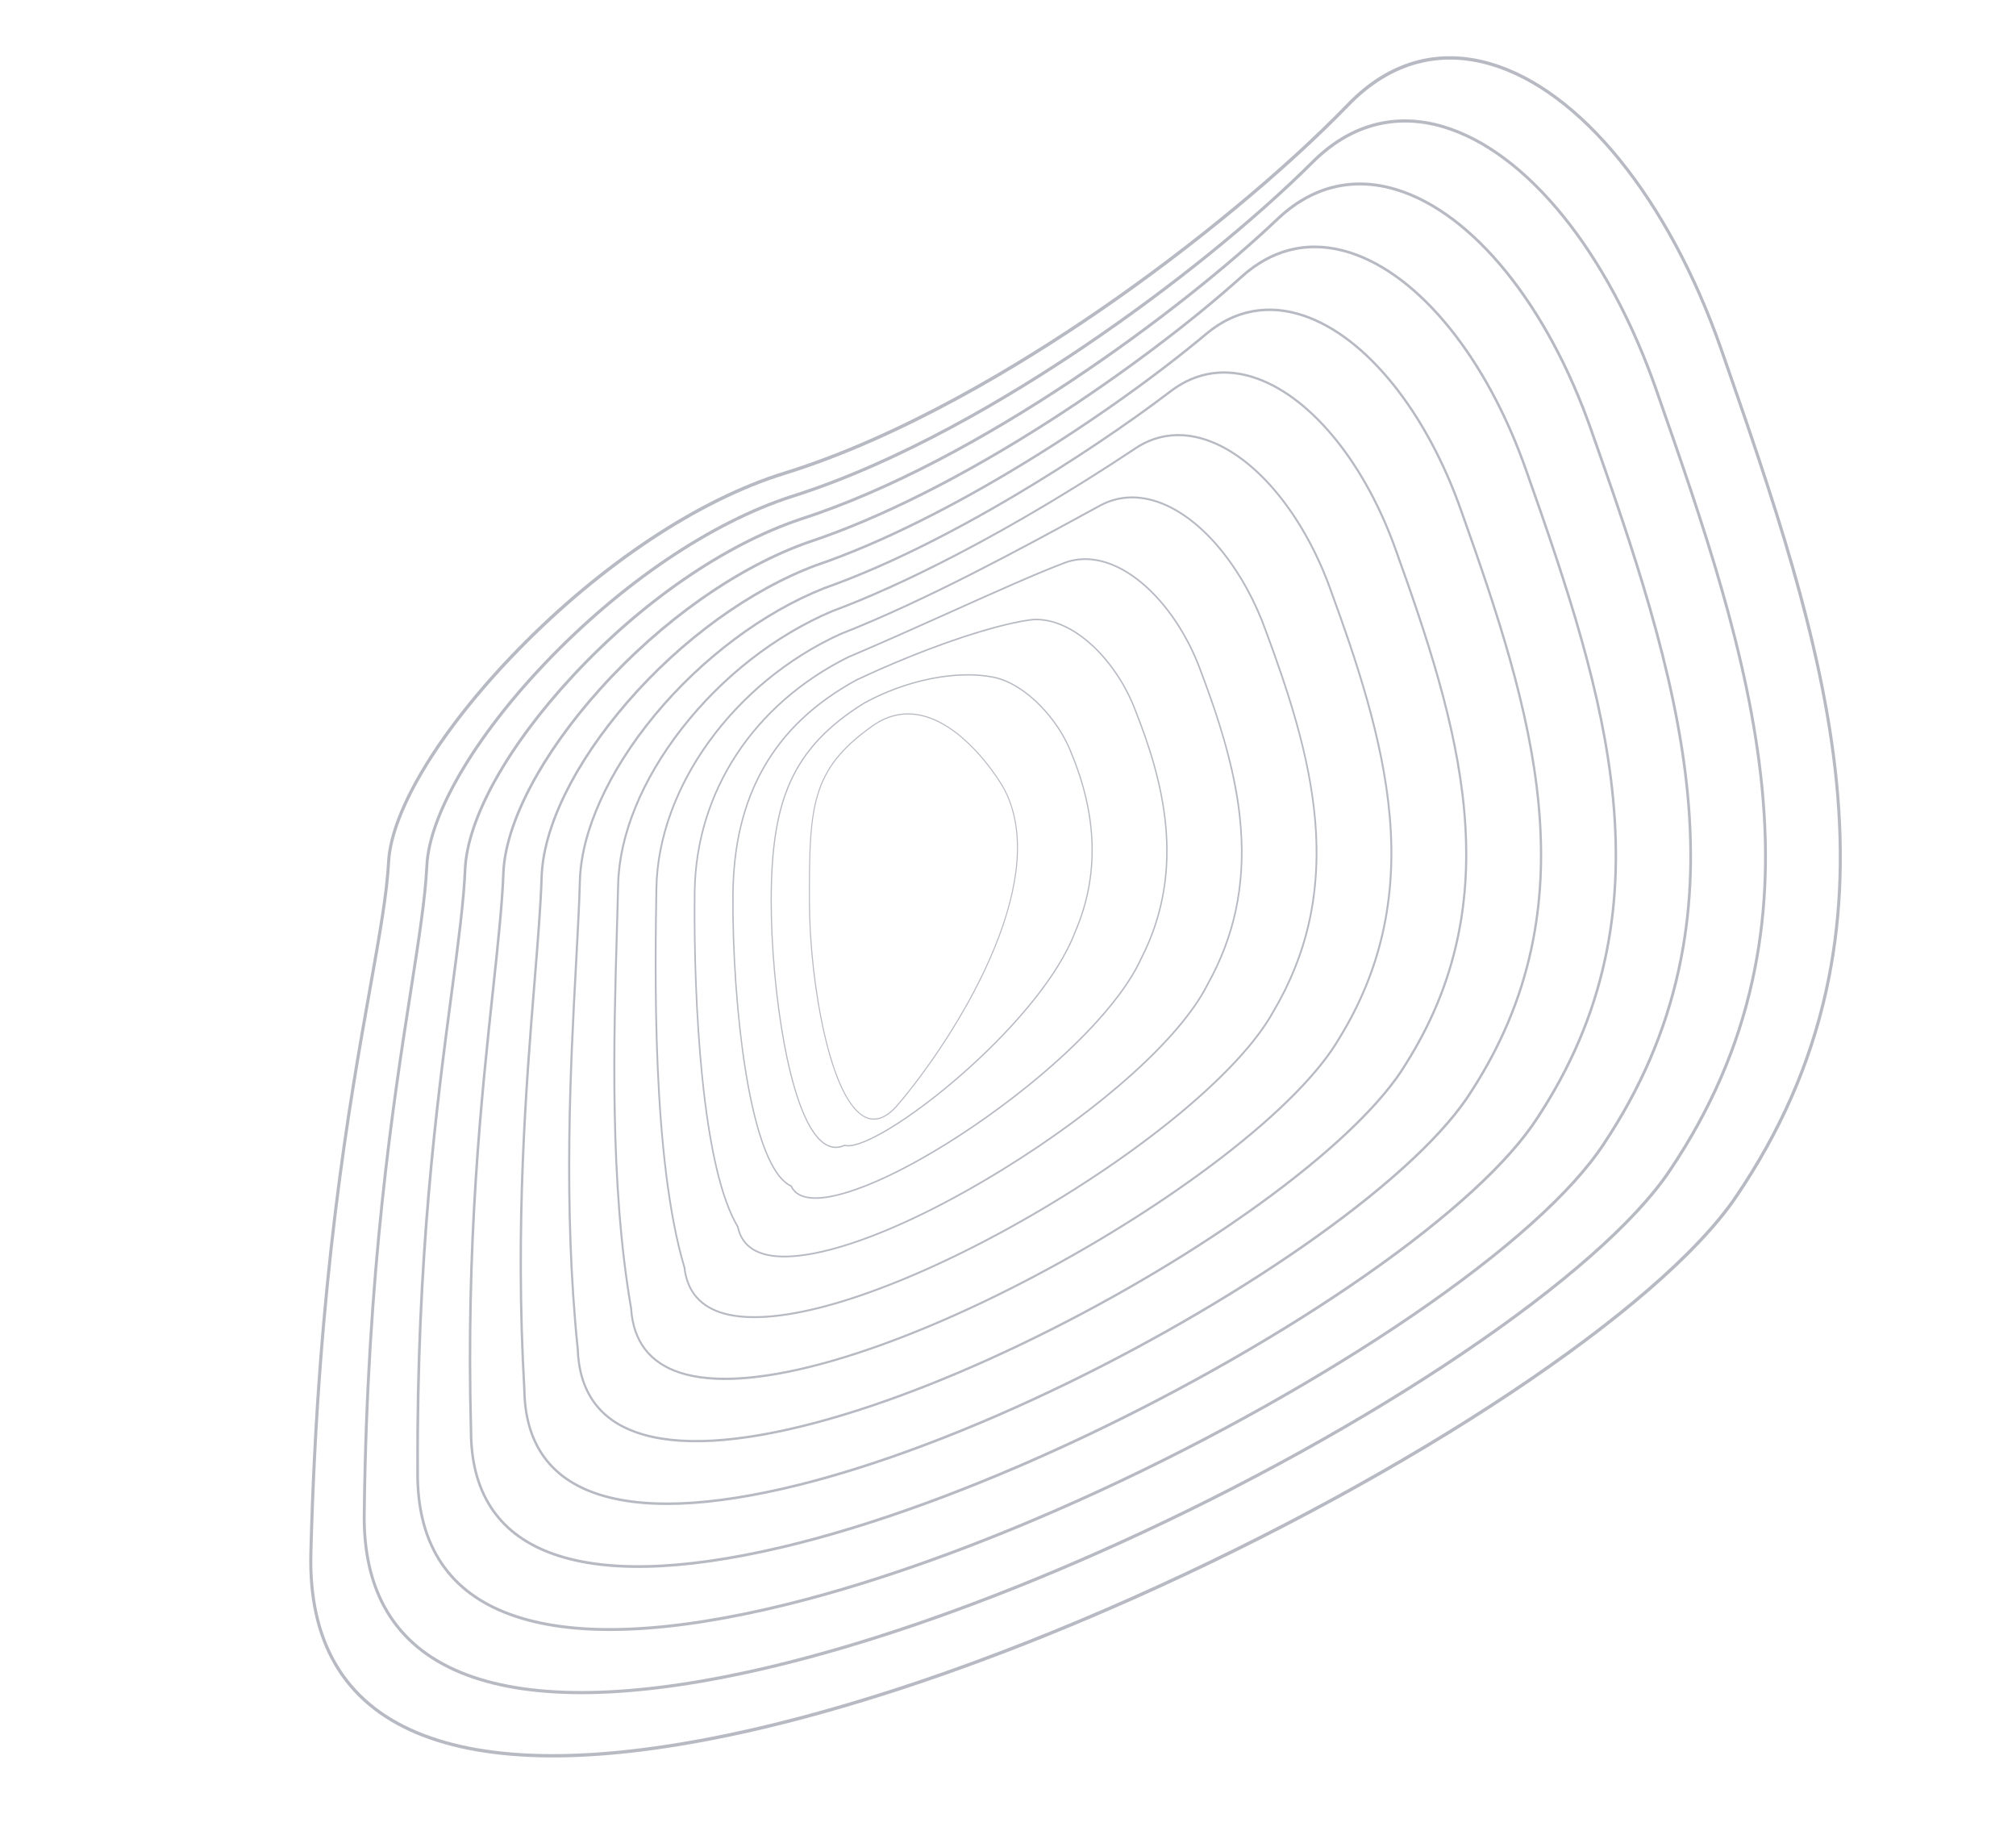
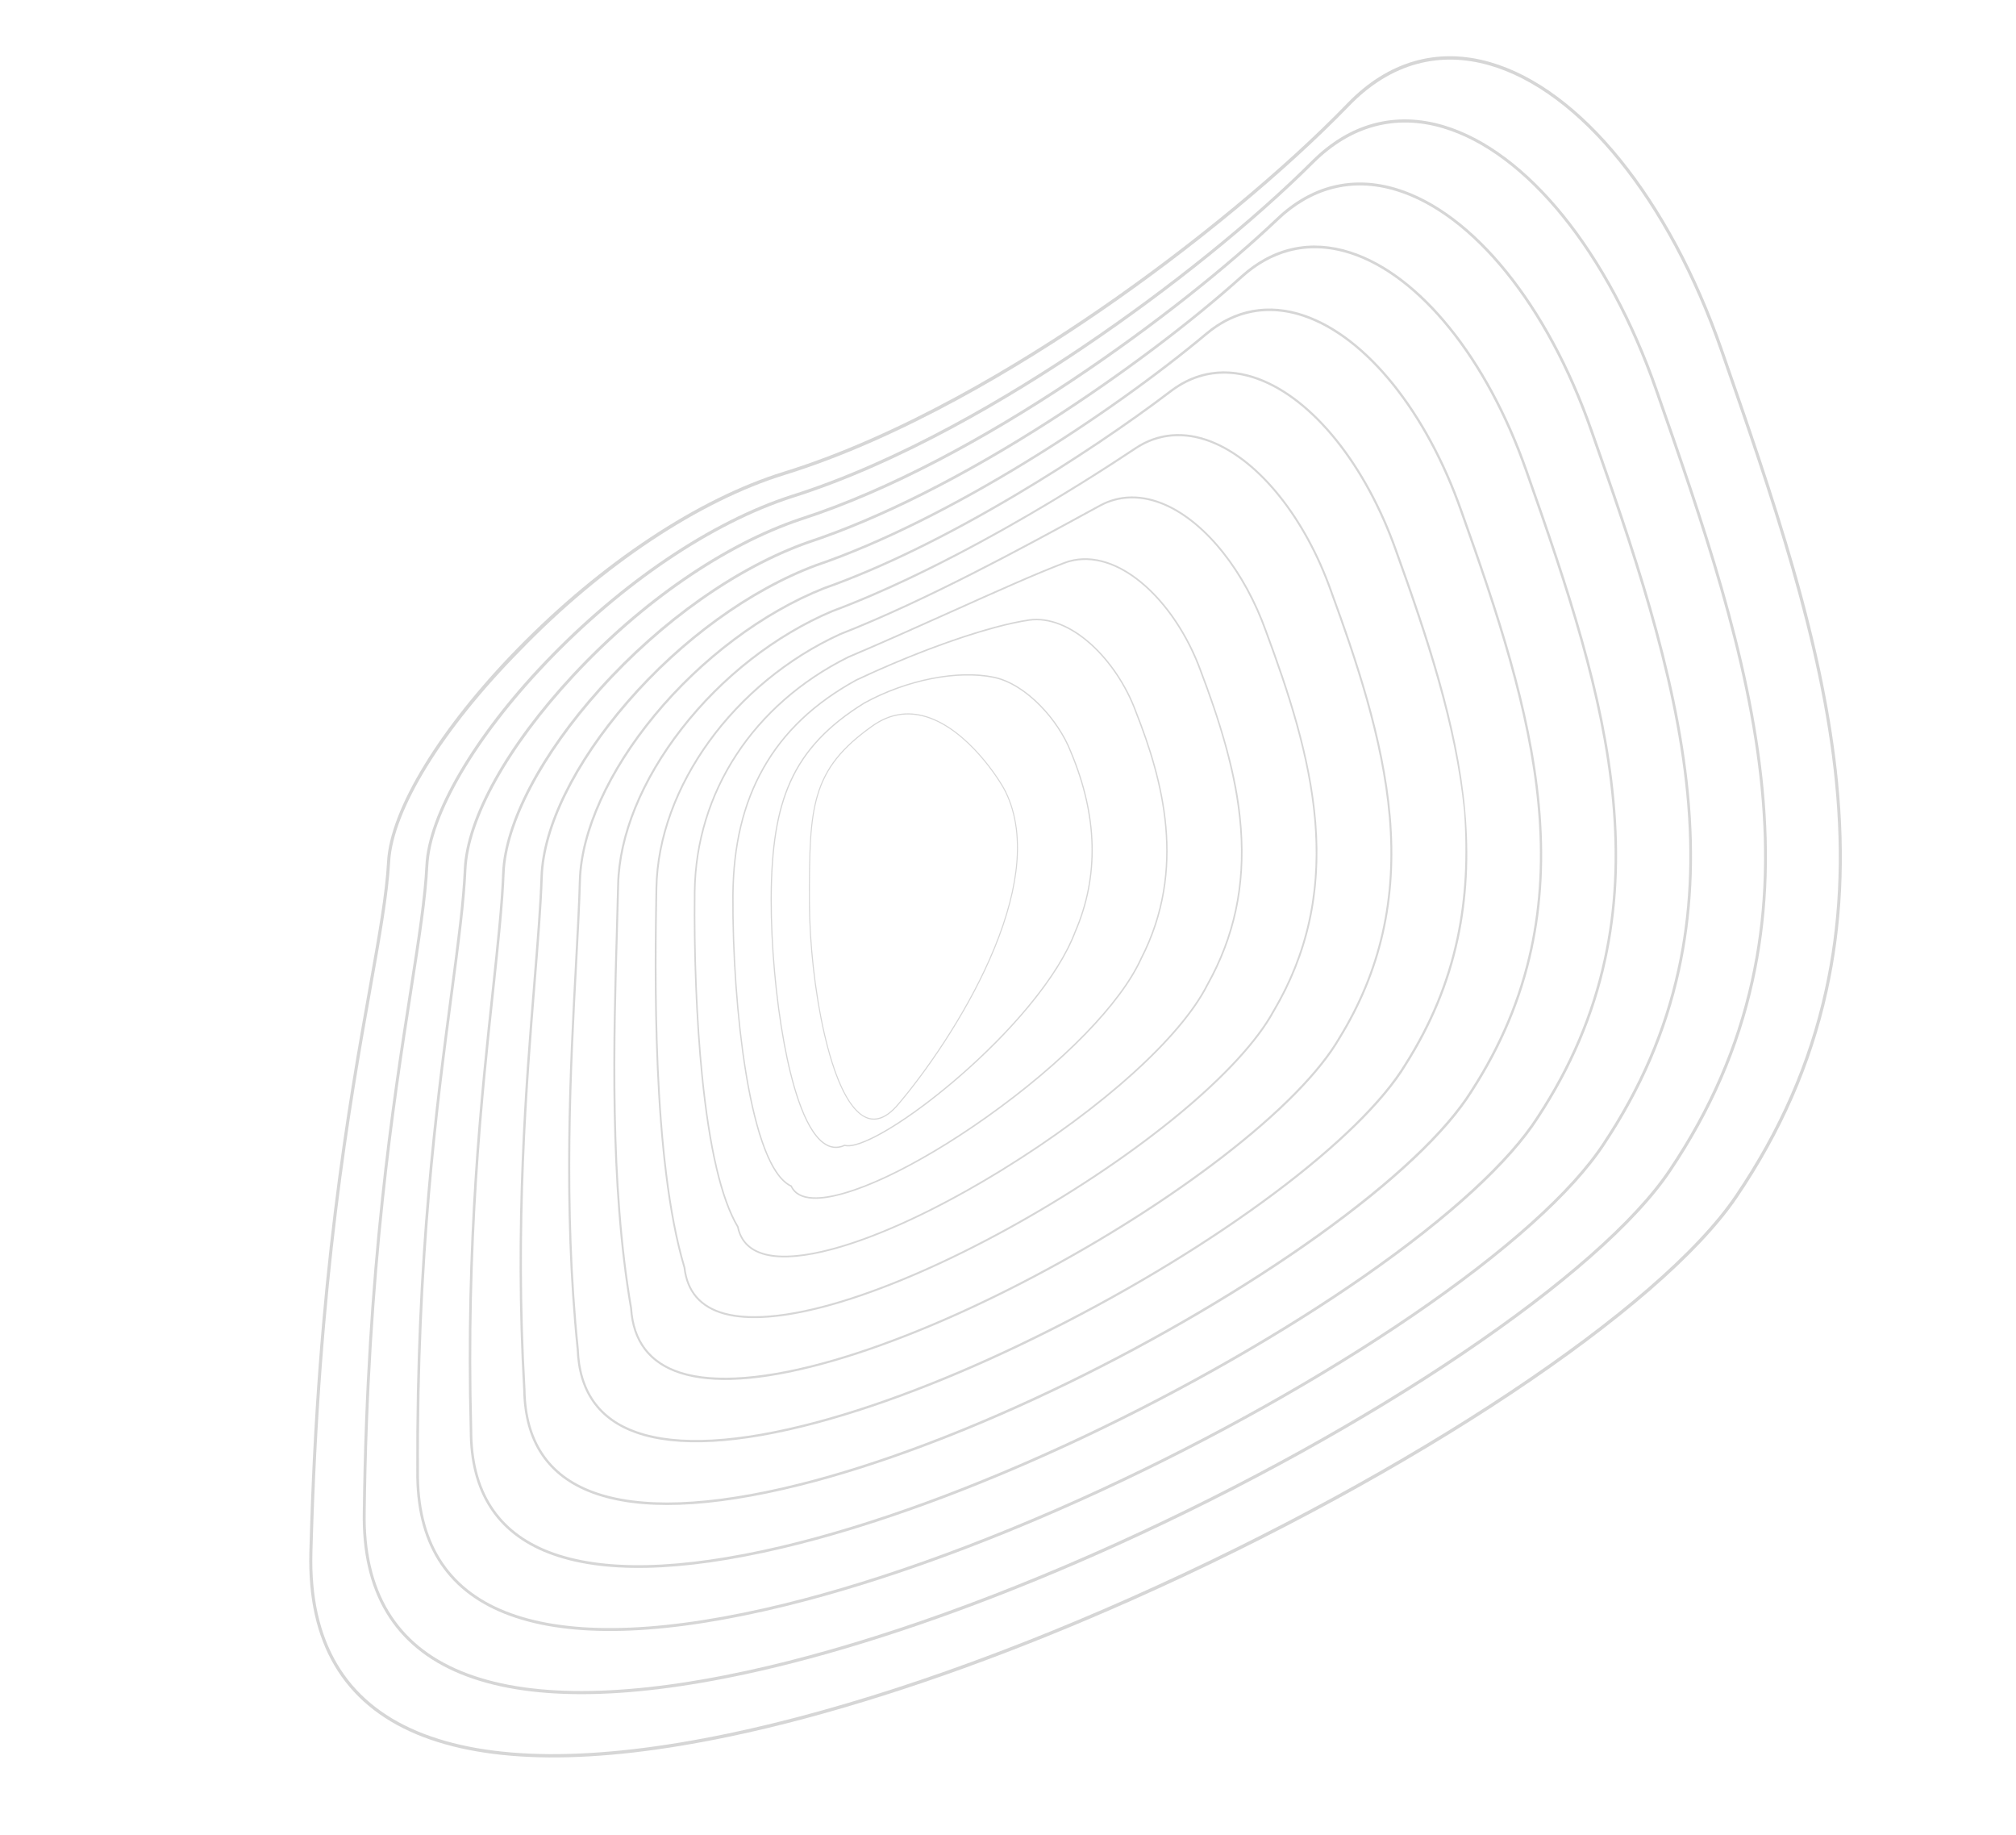
<svg xmlns="http://www.w3.org/2000/svg" width="797" height="725" viewBox="0 0 797 725" fill="none">
  <g opacity="0.3">
-     <path d="M318.822 679.099C308.379 681.898 298.229 684.333 288.425 686.385C234.6 697.666 192.939 697.355 164.598 685.459C135.603 673.293 121.372 649.132 122.296 613.644C125.106 505.911 137.53 436.277 145.751 390.202C149.451 369.464 152.374 353.082 153.019 340.649C154.089 319.958 173.853 287.576 204.592 256.133C237.673 222.3 276 196.909 309.75 186.473C356.297 172.081 403.378 143.421 434.676 121.911C471.136 96.855 507.754 66.543 532.627 40.825C548.682 24.222 568.17 18.582 588.975 24.514C625 34.787 660.318 78.35 681.145 138.198C691.014 166.563 701.222 195.899 709.451 224.64C718.551 256.417 724.173 284.033 726.641 309.063C729.585 338.949 728.233 366.035 722.511 391.863C716.119 420.699 704.46 447.351 686.864 473.342C656.815 517.732 558.511 583.139 447.812 632.401C402.526 652.551 358.544 668.451 318.821 679.095L318.822 679.099ZM560.345 25.245C550.688 27.832 541.638 33.381 533.485 41.812C508.561 67.586 471.878 97.952 435.363 123.046C404 144.596 356.815 173.32 310.134 187.753C276.558 198.137 238.397 223.419 205.444 257.127C174.91 288.358 155.285 320.419 154.23 340.798C153.581 353.323 150.651 369.74 146.943 390.526C138.728 436.562 126.319 506.128 123.51 613.755C122.602 648.591 136.555 672.303 164.985 684.234C193.104 696.033 234.54 696.322 288.141 685.093C335.148 675.244 390.187 656.601 447.307 631.181C557.835 581.997 655.939 516.759 685.879 472.531C703.381 446.675 714.977 420.174 721.333 391.499C727.024 365.817 728.369 338.879 725.438 309.146C719.943 253.362 699.643 195.031 680.016 138.62C659.339 79.191 624.359 35.961 588.726 25.803C578.888 22.996 569.351 22.836 560.346 25.249L560.345 25.245Z" fill="#101836" />
-     <path d="M319.489 655.723C311.228 657.937 303.178 659.897 295.363 661.591C246.082 672.274 207.949 672.29 182.014 661.637C155.798 650.867 142.817 629.307 143.429 597.554C144.629 501.598 154.983 435.357 161.832 391.529C165.048 370.952 167.587 354.701 168.177 342.126C169.137 321.801 187.217 290.87 215.36 261.401C245.495 229.845 281.057 205.86 312.929 195.593C355.802 182.084 399.248 155.997 428.143 136.495C462.09 113.582 495.076 86.977 518.644 63.491C533.52 48.674 551.492 43.827 570.621 49.472C603.827 59.27 636.305 99.354 655.38 154.09C673.421 205.713 692.079 259.096 697.166 311.356C699.847 338.882 698.593 363.852 693.335 387.691C687.472 414.282 676.793 438.87 660.701 462.86C633.199 504.151 543.016 565.1 441.397 611.079C398.519 630.478 356.883 645.708 319.486 655.729L319.489 655.723ZM543.441 50.003C534.839 52.308 526.759 57.137 519.439 64.427C495.825 87.956 462.781 114.614 428.781 137.56C399.826 157.1 356.291 183.24 313.303 196.788C281.592 207.003 246.189 230.885 216.174 262.317C188.219 291.589 170.267 322.219 169.32 342.252C168.729 354.9 166.182 371.181 162.963 391.795C156.117 435.59 145.775 501.769 144.577 597.637C143.977 628.784 156.693 649.924 182.376 660.475C208.1 671.041 246.024 671.003 295.094 660.368C338.215 651.023 388.641 633.575 440.924 609.919C542.381 564.016 632.375 503.229 659.776 462.088C675.789 438.225 686.405 413.773 692.235 387.338C697.464 363.636 698.709 338.806 696.04 311.419C690.968 259.32 672.339 206.017 654.323 154.47C635.382 100.125 603.219 60.352 570.379 50.663C561.045 47.909 551.984 47.709 543.44 49.999L543.441 50.003Z" fill="#101836" />
-     <path d="M320.238 632.372C314.12 634.011 308.139 635.49 302.297 636.807C257.56 646.898 222.95 647.237 199.429 637.826C175.993 628.451 164.264 609.486 164.569 581.458C164.172 496.66 172.199 436.173 178.062 392.012C180.723 371.97 182.822 356.14 183.345 343.593C184.209 323.325 200.206 294.565 226.138 266.657C253.339 237.38 286.138 214.802 316.119 204.706C387.167 181.82 467.801 121.267 504.669 86.152C518.366 73.12 534.829 69.063 552.286 74.422C582.668 83.745 612.3 120.356 629.624 169.967C645.289 214.551 663.038 265.086 667.701 313.638C670.115 338.806 668.963 361.659 664.173 383.507C658.834 407.854 649.143 430.377 634.548 452.367C622.024 471.529 595.792 495.062 558.693 520.413C523.059 544.766 479.121 569.391 434.986 589.756C394.543 608.415 355.27 622.985 320.241 632.371L320.238 632.372ZM526.509 74.746C518.969 76.767 511.865 80.879 505.39 87.043C468.459 122.22 387.669 182.884 316.471 205.82C286.643 215.866 253.993 238.348 226.901 267.504C201.147 295.222 185.259 323.71 184.405 343.704C183.88 356.306 181.776 372.161 179.111 392.237C173.256 436.363 165.236 496.802 165.629 581.523C165.331 608.989 176.81 627.562 199.748 636.739C223.078 646.073 257.488 645.713 302.029 635.667C341.26 626.817 387.081 610.571 434.523 588.681C478.615 568.337 522.497 543.74 558.09 519.417C595.076 494.142 621.211 470.713 633.664 451.658C648.186 429.783 657.824 407.385 663.127 383.186C667.889 361.464 669.037 338.737 666.634 313.703C661.988 265.307 644.263 214.849 628.622 170.336C611.424 121.087 582.08 84.761 552.037 75.54C543.186 72.822 534.595 72.579 526.505 74.747L526.509 74.746Z" fill="#101836" />
-     <path d="M321.086 609.054C317.058 610.133 313.105 611.133 309.213 612.052C269.019 621.545 237.938 622.216 216.827 614.046C196.176 606.052 185.705 589.676 185.703 565.373C183.682 490.95 189.887 433.244 194.42 391.111C196.373 372.954 198.059 357.275 198.506 345.065C199.261 325.153 213.618 297.806 236.905 271.921C261.191 244.927 291.223 223.747 319.301 213.821C347.4 204.533 380.518 187.878 415.086 165.653C442.831 147.815 470.385 127.097 490.69 108.813C503.205 97.559 518.169 94.294 533.961 99.377C561.51 108.242 588.292 141.378 603.858 185.855C620.349 232.497 634.316 274.482 638.226 315.932C640.378 338.74 639.321 359.482 634.998 379.34C630.187 401.437 621.481 421.9 608.382 441.891C597.059 459.61 573.392 481.317 539.939 504.662C507.935 526.995 468.378 549.657 428.551 568.472C390.575 586.411 353.699 600.329 321.082 609.069L321.086 609.054ZM509.541 99.467C503.072 101.201 496.958 104.607 491.34 109.659C471.003 127.974 443.403 148.727 415.619 166.589C380.988 188.854 347.801 205.546 319.639 214.851C291.71 224.728 261.814 245.812 237.632 272.695C214.502 298.405 200.244 325.501 199.5 345.162C199.052 357.413 197.362 373.111 195.406 391.288C190.877 433.387 184.676 491.047 186.698 565.409C186.699 589.198 196.932 605.216 217.119 613.026C238.054 621.128 268.952 620.442 308.962 610.993C344.313 602.638 385.519 587.591 428.127 567.461C467.909 548.666 507.42 526.035 539.381 503.728C572.733 480.455 596.309 458.842 607.567 441.223C620.599 421.337 629.254 400.994 634.038 379.028C638.334 359.288 639.385 338.662 637.245 315.979C633.347 274.668 619.405 232.759 602.942 186.188C587.489 142.039 560.969 109.168 533.729 100.404C525.349 97.707 517.2 97.41 509.548 99.46L509.541 99.467Z" fill="#101836" />
-     <path d="M322.066 585.792C320.062 586.329 318.08 586.842 316.113 587.332C280.464 596.232 252.907 597.231 234.206 590.3C216.339 583.677 207.129 569.88 206.837 549.283C203.07 484.258 207.579 428.563 210.872 387.897C212.177 371.774 213.307 357.847 213.663 346.539C214.322 326.671 226.72 301.392 247.672 277.184C269.065 252.467 296.329 232.696 322.48 222.942C374.718 205.137 439.042 163.046 476.706 131.475C488.053 121.986 501.522 119.516 515.656 124.332C540.36 132.752 564.287 162.408 578.094 201.734C592.254 241.477 605.25 280.29 608.751 318.212C610.64 338.656 609.682 357.287 605.827 375.154C601.545 395.006 593.822 413.4 582.223 431.395C572.101 447.672 550.993 467.563 521.188 488.906C492.815 509.223 457.631 529.923 422.118 547.192C386.648 564.436 352.21 577.715 322.067 585.797L322.066 585.792ZM492.525 124.159C487.144 125.601 482.029 128.313 477.29 132.274C439.568 163.893 375.135 206.054 322.808 223.887C296.798 233.59 269.659 253.273 248.359 277.887C227.546 301.933 215.238 326.986 214.587 346.622C214.229 357.954 213.099 371.894 211.793 388.032C208.5 428.665 203.996 484.317 207.758 549.294C208.045 569.423 217.03 582.89 234.467 589.352C253.002 596.223 280.391 595.214 315.872 586.354C347.336 578.489 383.94 564.638 421.713 546.267C457.181 529.019 492.323 508.349 520.661 488.055C550.375 466.777 571.4 446.978 581.464 430.795C593.006 412.898 600.682 394.608 604.939 374.878C608.772 357.117 609.722 338.595 607.846 318.262C604.358 280.465 591.381 241.724 577.249 202.053C563.546 163.024 539.863 133.61 515.434 125.288C507.496 122.582 499.772 122.227 492.531 124.167L492.525 124.159Z" fill="#101836" />
-     <path d="M323.226 562.597L323.005 562.657C291.901 570.968 267.868 572.295 251.577 566.605C236.492 561.341 228.552 550.097 227.978 533.191C222.166 476.445 225.142 421.229 227.315 380.914C227.996 368.288 228.585 357.386 228.834 348.004C229.386 328.463 240.184 304.564 258.449 282.44C276.979 259.998 301.481 241.627 325.672 232.049C348.174 224.091 373.859 211.559 402.031 194.805C423.222 182.2 445.346 167.374 462.736 154.125C472.922 146.394 484.905 144.722 497.402 149.292C519.253 157.281 540.303 183.46 552.337 217.611C564.282 250.809 576.198 286.099 579.286 320.494C580.907 338.58 580.05 355.089 576.662 370.976C572.907 388.578 566.169 404.912 556.066 420.903C538.378 450.318 481.954 492.538 415.671 525.953C382.771 542.54 350.811 555.206 323.226 562.597ZM475.426 148.809C471.15 149.955 467.062 151.987 463.237 154.891C445.825 168.155 423.669 183.003 402.457 195.618C374.245 212.397 348.512 224.947 325.976 232.919C301.917 242.447 277.532 260.727 259.085 283.074C240.941 305.05 230.222 328.745 229.673 348.078C229.422 357.47 228.835 368.381 228.152 381.012C225.978 421.295 223.006 476.463 228.814 533.165C229.377 549.656 237.108 560.597 251.794 565.725C267.933 571.359 291.811 570.027 322.764 561.757L322.985 561.697C350.52 554.319 382.427 541.673 415.282 525.106C481.444 491.751 537.731 449.656 555.354 420.355C565.404 404.446 572.102 388.21 575.836 370.715C579.202 354.93 580.055 338.515 578.444 320.531C575.368 286.257 563.472 251.04 551.55 217.9C539.608 184.013 518.77 158.054 497.169 150.158C489.637 147.404 482.29 146.965 475.433 148.803L475.426 148.809Z" fill="#101836" />
-     <path d="M324.514 539.556C300.541 545.98 281.857 547.142 268.923 543.005C256.626 539.07 249.961 530.369 249.111 517.134C240.566 467.582 242.258 409.978 243.492 367.912C243.684 361.31 243.868 355.078 243.992 349.478C244.448 329.953 253.407 308.017 269.217 287.704C285.161 267.226 306.338 250.698 328.85 241.165C344.615 235.324 387.828 217.375 448.757 176.786C457.794 170.8 468.317 169.928 479.192 174.277C498.159 181.858 516.313 204.55 526.569 233.491C536.416 260.517 547.143 291.932 549.808 322.779C552.627 355.381 546.114 384.044 529.9 410.413C522.169 423.831 506.175 440.105 483.66 457.474C462.216 474.015 436.471 490.371 409.21 504.772C381.057 519.642 353.624 531.155 329.876 538.06C328.06 538.588 326.27 539.086 324.51 539.557L324.514 539.556ZM458.218 173.392C455.078 174.234 452.052 175.609 449.183 177.508C439.435 184.002 419.547 196.878 395.876 210.133C371.024 224.054 348.577 234.759 329.149 241.954C306.76 251.434 285.685 267.881 269.819 288.264C254.118 308.437 245.22 330.197 244.768 349.537C244.644 355.137 244.462 361.373 244.27 367.979C243.036 410.013 241.346 467.576 249.88 517.043L249.885 517.092C250.7 529.932 257.168 538.378 269.11 542.197C282.661 546.531 303.596 544.821 329.649 537.243C353.354 530.35 380.739 518.859 408.852 504.009C436.077 489.627 461.79 473.293 483.204 456.779C505.644 439.471 521.566 423.271 529.256 409.934C545.379 383.717 551.849 355.222 549.051 322.822C546.395 292.087 535.69 260.739 525.863 233.772C515.688 205.057 497.721 182.568 478.969 175.071C471.783 172.197 464.752 171.651 458.228 173.399L458.218 173.392Z" fill="#101836" />
-     <path d="M326.599 516.587C309.577 521.148 295.76 522.181 286.26 519.554C276.72 516.915 271.335 510.697 270.25 501.066C257.361 457.97 258.618 382.977 259.152 350.946C259.884 310.93 289.855 269.533 332.032 250.28C366.081 236.913 404.779 215.804 427.9 203.197C430.355 201.859 432.661 200.603 434.789 199.445C442.7 195.18 451.8 195.135 461.09 199.306C477.134 206.509 492.35 225.692 500.806 249.375C509.695 273.354 518.211 299.12 520.336 325.068C522.603 352.756 517.177 377.241 503.74 399.927C490.881 423.514 451.243 456.386 402.756 483.663C379.442 496.777 356.619 507.119 336.755 513.571C333.258 514.706 329.868 515.715 326.596 516.592L326.599 516.587ZM440.818 197.861C438.86 198.386 436.96 199.143 435.123 200.131C432.993 201.285 430.691 202.541 428.238 203.883C405.106 216.498 366.387 237.621 332.315 250.995C290.382 270.136 260.58 311.263 259.852 351.002C259.315 383.001 258.059 457.939 270.925 500.903L270.945 500.976C271.976 510.268 277.175 516.27 286.4 518.819C297.605 521.916 314.941 519.848 336.531 512.841C356.357 506.403 379.144 496.081 402.417 482.987C450.799 455.765 490.336 422.999 503.146 399.507C532.984 349.134 518.033 297.849 500.165 249.634C491.777 226.145 476.716 207.135 460.856 200.016C453.918 196.901 447.1 196.187 440.824 197.869L440.818 197.861Z" fill="#101836" />
-     <path d="M329.121 494.028C318.717 496.816 310.007 497.68 303.645 496.389C296.794 494.996 292.674 491.171 291.4 485.022C284.884 474.1 280.107 453.777 277.196 424.617C275.077 403.371 274.026 377.057 274.317 352.418C274.837 312.881 297.604 278.109 335.219 259.399C348.637 253.713 362.519 247.481 375.945 241.454C393.309 233.659 409.711 226.302 420.825 222.102C430.194 218.609 441.074 221.426 451.46 230.03C461.307 238.186 469.899 251.023 475.046 265.253C487.361 297.676 489.968 315.47 490.867 327.351C492.587 350.114 488.24 370.424 477.583 389.435C467.078 410.224 435.964 438.284 396.383 462.652C371.1 478.218 347.474 489.115 329.122 494.032L329.121 494.028ZM423.092 222.096C422.406 222.28 421.729 222.498 421.057 222.747C409.956 226.939 393.566 234.293 376.209 242.086C362.78 248.114 348.893 254.343 335.487 260.025C298.099 278.624 275.457 313.179 274.942 352.457C274.653 377.072 275.7 403.355 277.817 424.575C280.719 453.672 285.478 473.913 291.951 484.723L291.983 484.779L291.999 484.839C293.192 490.715 297.135 494.376 303.727 495.72C321.174 499.272 356.552 486.37 396.052 462.052C435.544 437.74 466.575 409.775 477.036 389.071C487.633 370.174 491.948 349.996 490.242 327.376C488.541 304.856 480.918 282.471 474.464 265.486C469.364 251.369 460.849 238.644 451.098 230.568C441.636 222.731 431.777 219.774 423.094 222.1L423.092 222.096Z" fill="#101836" />
-     <path d="M332.549 472.255C328.246 473.408 324.497 473.949 321.441 473.817C316.971 473.618 313.993 472.009 312.592 469.027C303.021 464.476 297.495 441.805 294.541 423.557C291.212 402.975 289.319 376.932 289.475 353.882C289.632 334.047 293.572 317.567 301.522 303.494C309.642 289.123 321.704 277.682 338.4 268.51C364.156 256.381 391.03 247.063 406.875 244.764C414.6 243.682 423.316 247.089 431.414 254.349C438.99 261.143 445.502 270.904 449.278 281.133C459.865 307.978 469.676 343.351 451.42 378.94C443.341 396.796 420.551 420.224 390.464 441.588C368.477 457.204 347.276 468.309 332.545 472.256L332.549 472.255ZM393.483 248.266C378.039 252.404 358.032 259.933 338.659 269.056C322.063 278.169 310.071 289.545 302.001 303.825C294.102 317.806 290.185 334.188 290.032 353.912C289.733 396.991 296.629 461.026 312.887 468.516L312.987 468.563L313.036 468.669C314.312 471.492 317.139 473.018 321.436 473.207C334.857 473.8 361.828 461.185 390.151 441.07C420.164 419.758 442.89 396.416 450.934 378.629C469.08 343.253 459.311 308.049 448.774 281.332L448.772 281.323C445.031 271.191 438.579 261.519 431.076 254.793C423.103 247.642 414.543 244.29 406.974 245.349C403.083 245.914 398.524 246.906 393.481 248.257L393.483 248.266Z" fill="#101836" />
-     <path d="M338.404 452.63C336.547 453.127 335.031 453.253 333.92 452.968C330.956 454.295 328.079 453.931 325.37 451.901C317.442 445.959 312.519 427.168 309.783 412.445C306.528 394.93 304.61 373.584 304.646 355.343C304.697 334.71 307.059 320.342 312.305 308.753C317.898 296.396 327.208 286.501 341.597 277.616C358.288 268.44 378.444 264.445 392.952 267.434C405.973 270.178 418.722 284.621 423.523 297C434.215 322.375 434.801 346.411 425.271 368.432C421.912 377.297 415.654 387.279 406.681 398.093C398.911 407.456 389.3 417.16 378.875 426.154C362.56 440.236 346.923 450.338 338.406 452.62L338.404 452.63ZM333.858 452.424L333.934 452.445C335.002 452.742 336.475 452.623 338.285 452.138C357.032 447.115 411.818 402.532 424.825 368.211C434.299 346.321 433.712 322.436 423.079 297.206L423.077 297.197C418.329 284.951 405.734 270.665 392.876 267.955C378.465 264.986 358.424 268.964 341.827 278.087C327.527 286.916 318.276 296.74 312.722 309.009C307.511 320.525 305.164 334.823 305.111 355.374C305.075 373.583 306.994 394.888 310.242 412.373C312.959 426.995 317.832 445.648 325.615 451.482C328.199 453.417 330.946 453.746 333.779 452.454L333.849 452.422L333.858 452.424Z" fill="#101836" />
-     <path d="M347.568 442.265C345.711 442.762 343.885 442.599 342.099 441.764C337.622 439.679 331.146 432.241 325.703 408.671C322.055 392.869 319.849 373.488 319.8 356.822C319.741 337.128 319.934 324.417 323.07 314.04C326.313 303.305 332.6 295.396 344.775 286.75C351.484 281.985 358.729 280.756 366.303 283.095C382.68 288.16 395.461 308.198 397.748 312.886C402.019 321.645 403.391 332.288 401.825 344.522C400.475 355.053 396.958 366.785 391.369 379.404C381.267 402.207 366.028 423.984 355.138 436.759C352.574 439.766 350.042 441.606 347.569 442.269L347.568 442.265ZM353.263 283.135C350.433 283.893 347.68 285.219 345.007 287.12C332.913 295.712 326.667 303.554 323.452 314.195C320.338 324.515 320.144 337.189 320.204 356.842C320.294 387.227 328.191 434.811 342.241 441.363C346.23 443.225 350.465 441.571 354.831 436.451C365.703 423.699 380.914 401.961 390.997 379.195C396.569 366.619 400.075 354.926 401.416 344.438C402.97 332.3 401.614 321.749 397.388 313.079C395.12 308.428 382.436 288.538 366.205 283.521C361.761 282.148 357.431 282.022 353.256 283.141L353.263 283.135Z" fill="#101836" />
+     <path d="M318.822 679.099C308.379 681.898 298.229 684.333 288.425 686.385C234.6 697.666 192.939 697.355 164.598 685.459C135.603 673.293 121.372 649.132 122.296 613.644C125.106 505.911 137.53 436.277 145.751 390.202C149.451 369.464 152.374 353.082 153.019 340.649C154.089 319.958 173.853 287.576 204.592 256.133C237.673 222.3 276 196.909 309.75 186.473C356.297 172.081 403.378 143.421 434.676 121.911C471.136 96.855 507.754 66.543 532.627 40.825C548.682 24.222 568.17 18.582 588.975 24.514C625 34.787 660.318 78.35 681.145 138.198C691.014 166.563 701.222 195.899 709.451 224.64C718.551 256.417 724.173 284.033 726.641 309.063C729.585 338.949 728.233 366.035 722.511 391.863C716.119 420.699 704.46 447.351 686.864 473.342C656.815 517.732 558.511 583.139 447.812 632.401C402.526 652.551 358.544 668.451 318.821 679.095L318.822 679.099ZM560.345 25.245C550.688 27.832 541.638 33.381 533.485 41.812C508.561 67.586 471.878 97.952 435.363 123.046C404 144.596 356.815 173.32 310.134 187.753C276.558 198.137 238.397 223.419 205.777 257.127C174.91 288.358 155.285 320.419 154.23 340.798C153.581 353.323 150.651 369.74 146.943 390.526C138.728 436.562 126.319 506.128 123.51 613.755C122.602 648.591 136.555 672.303 164.985 684.234C193.104 696.033 234.54 696.322 288.141 685.093C335.148 675.244 390.187 656.601 447.307 631.181C557.835 581.997 655.939 516.759 685.879 472.531C703.381 446.675 714.977 420.174 721.333 391.499C727.024 365.817 728.369 338.879 725.438 309.146C719.943 253.362 699.643 195.031 680.016 138.62C659.339 79.191 624.359 35.961 588.726 25.803C578.888 22.996 569.351 22.836 560.346 25.249L560.345 25.245Z" fill="#777" />
+     <path d="M319.489 655.723C311.228 657.937 303.178 659.897 295.363 661.591C246.082 672.274 207.949 672.29 182.014 661.637C155.798 650.867 142.817 629.307 143.429 597.554C144.629 501.598 154.983 435.357 161.832 391.529C165.048 370.952 167.587 354.701 168.177 342.126C169.137 321.801 187.217 290.87 215.36 261.401C245.495 229.845 281.057 205.86 312.929 195.593C355.802 182.084 399.248 155.997 428.143 136.495C462.09 113.582 495.076 86.977 518.644 63.491C533.52 48.674 551.492 43.827 570.621 49.472C603.827 59.27 636.305 99.354 655.38 154.09C673.421 205.713 692.079 259.096 697.166 311.356C699.847 338.882 698.593 363.852 693.335 387.691C687.472 414.282 676.793 438.87 660.701 462.86C633.199 504.151 543.016 565.1 441.397 611.079C398.519 630.478 356.883 645.708 319.486 655.729L319.489 655.723ZM543.441 50.003C534.839 52.308 526.759 57.137 519.439 64.427C495.825 87.956 462.781 114.614 428.781 137.56C399.826 157.1 356.291 183.24 313.303 196.788C281.592 207.003 246.189 230.885 216.174 262.317C188.219 291.589 170.267 322.219 169.32 342.252C168.729 354.9 166.182 371.181 162.963 391.795C156.117 435.59 145.775 501.769 144.577 597.637C143.977 628.784 156.693 649.924 182.376 660.475C208.1 671.041 246.024 671.003 295.094 660.368C338.215 651.023 388.641 633.575 440.924 609.919C542.381 564.016 632.375 503.229 659.776 462.088C675.789 438.225 686.405 413.773 692.235 387.338C697.464 363.636 698.709 338.806 696.04 311.419C690.968 259.32 672.339 206.017 654.323 154.47C635.382 100.125 603.219 60.352 570.379 50.663C561.045 47.909 551.984 47.709 543.44 49.999L543.441 50.003Z" fill="#777" />
+     <path d="M320.238 632.372C314.12 634.011 308.139 635.49 302.297 636.807C257.56 646.898 222.95 647.237 199.429 637.826C175.993 628.451 164.264 609.486 164.569 581.458C164.172 496.66 172.199 436.173 178.062 392.012C180.723 371.97 182.822 356.14 183.345 343.593C184.209 323.325 200.206 294.565 226.138 266.657C253.339 237.38 286.138 214.802 316.119 204.706C387.167 181.82 467.801 121.267 504.669 86.152C518.366 73.12 534.829 69.063 552.286 74.422C582.668 83.745 612.3 120.356 629.624 169.967C645.289 214.551 663.038 265.086 667.701 313.638C670.115 338.806 668.963 361.659 664.173 383.507C658.834 407.854 649.143 430.377 634.548 452.367C622.024 471.529 595.792 495.062 558.693 520.413C523.059 544.766 479.121 569.391 434.986 589.756C394.543 608.415 355.27 622.985 320.241 632.371L320.238 632.372ZM526.509 74.746C518.969 76.767 511.865 80.879 505.39 87.043C468.459 122.22 387.669 182.884 316.471 205.82C286.643 215.866 253.993 238.348 226.901 267.504C201.147 295.222 185.259 323.71 184.405 343.704C183.88 356.306 181.776 372.161 179.111 392.237C173.256 436.363 165.236 496.802 165.629 581.523C165.331 608.989 176.81 627.562 199.748 636.739C223.078 646.073 257.488 645.713 302.029 635.667C341.26 626.817 387.081 610.571 434.523 588.681C478.615 568.337 522.497 543.74 558.09 519.417C595.076 494.142 621.211 470.713 633.664 451.658C648.186 429.783 657.824 407.385 663.127 383.186C667.889 361.464 669.037 338.737 666.634 313.703C661.988 265.307 644.263 214.849 628.622 170.336C611.424 121.087 582.08 84.761 552.037 75.54C543.186 72.822 534.595 72.579 526.505 74.747L526.509 74.746Z" fill="#777" />
+     <path d="M321.086 609.054C317.058 610.133 313.105 611.133 309.213 612.052C269.019 621.545 237.938 622.216 216.827 614.046C196.176 606.052 185.705 589.676 185.703 565.373C183.682 490.95 189.887 433.244 194.42 391.111C196.373 372.954 198.059 357.275 198.506 345.065C199.261 325.153 213.618 297.806 236.905 271.921C261.191 244.927 291.223 223.747 319.301 213.821C347.4 204.533 380.518 187.878 415.086 165.653C442.831 147.815 470.385 127.097 490.69 108.813C503.205 97.559 518.169 94.294 533.961 99.377C561.51 108.242 588.292 141.378 603.858 185.855C620.349 232.497 634.316 274.482 638.226 315.932C640.378 338.74 639.321 359.482 634.998 379.34C630.187 401.437 621.481 421.9 608.382 441.891C597.059 459.61 573.392 481.317 539.939 504.662C507.935 526.995 468.378 549.657 428.551 568.472C390.575 586.411 353.699 600.329 321.082 609.069L321.086 609.054ZM509.541 99.467C503.072 101.201 496.958 104.607 491.34 109.659C471.003 127.974 443.403 148.727 415.619 166.589C380.988 188.854 347.801 205.546 319.639 214.851C291.71 224.728 261.814 245.812 237.632 272.695C214.502 298.405 200.244 325.501 199.5 345.162C199.052 357.413 197.362 373.111 195.406 391.288C190.877 433.387 184.676 491.047 186.698 565.409C186.699 589.198 196.932 605.216 217.119 613.026C238.054 621.128 268.952 620.442 308.962 610.993C344.313 602.638 385.519 587.591 428.127 567.461C467.909 548.666 507.42 526.035 539.381 503.728C572.733 480.455 596.309 458.842 607.567 441.223C620.599 421.337 629.254 400.994 634.038 379.028C638.334 359.288 639.385 338.662 637.245 315.979C633.347 274.668 619.405 232.759 602.942 186.188C587.489 142.039 560.969 109.168 533.729 100.404C525.349 97.707 517.2 97.41 509.548 99.46L509.541 99.467Z" fill="#777" />
+     <path d="M322.066 585.792C320.062 586.329 318.08 586.842 316.113 587.332C280.464 596.232 252.907 597.231 234.206 590.3C216.339 583.677 207.129 569.88 206.837 549.283C203.07 484.258 207.579 428.563 210.872 387.897C212.177 371.774 213.307 357.847 213.663 346.539C214.322 326.671 226.72 301.392 247.672 277.184C269.065 252.467 296.329 232.696 322.48 222.942C374.718 205.137 439.042 163.046 476.706 131.475C488.053 121.986 501.522 119.516 515.656 124.332C540.36 132.752 564.287 162.408 578.094 201.734C592.254 241.477 605.25 280.29 608.751 318.212C610.64 338.656 609.682 357.287 605.827 375.154C601.545 395.006 593.822 413.4 582.223 431.395C572.101 447.672 550.993 467.563 521.188 488.906C492.815 509.223 457.631 529.923 422.118 547.192C386.648 564.436 352.21 577.715 322.067 585.797L322.066 585.792ZM492.525 124.159C487.144 125.601 482.029 128.313 477.29 132.274C439.568 163.893 375.135 206.054 322.808 223.887C296.798 233.59 269.659 253.273 248.359 277.887C227.546 301.933 215.238 326.986 214.587 346.622C214.229 357.954 213.099 371.894 211.793 388.032C208.5 428.665 203.996 484.317 207.758 549.294C208.045 569.423 217.03 582.89 234.467 589.352C253.002 596.223 280.391 595.214 315.872 586.354C347.336 578.489 383.94 564.638 421.713 546.267C457.181 529.019 492.323 508.349 520.661 488.055C550.375 466.777 571.4 446.978 581.464 430.795C593.006 412.898 600.682 394.608 604.939 374.878C608.772 357.117 609.722 338.595 607.846 318.262C604.358 280.465 591.381 241.724 577.249 202.053C563.546 163.024 539.863 133.61 515.434 125.288C507.496 122.582 499.772 122.227 492.531 124.167L492.525 124.159Z" fill="#777" />
+     <path d="M323.226 562.597L323.005 562.657C291.901 570.968 267.868 572.295 251.577 566.605C236.492 561.341 228.552 550.097 227.978 533.191C222.166 476.445 225.142 421.229 227.315 380.914C227.996 368.288 228.585 357.386 228.834 348.004C229.386 328.463 240.184 304.564 258.449 282.44C276.979 259.998 301.481 241.627 325.672 232.049C348.174 224.091 373.859 211.559 402.031 194.805C423.222 182.2 445.346 167.374 462.736 154.125C472.922 146.394 484.905 144.722 497.402 149.292C519.253 157.281 540.303 183.46 552.337 217.611C564.282 250.809 576.198 286.099 579.286 320.494C580.907 338.58 580.05 355.089 576.662 370.976C572.907 388.578 566.169 404.912 556.066 420.903C538.378 450.318 481.954 492.538 415.671 525.953C382.771 542.54 350.811 555.206 323.226 562.597ZM475.426 148.809C471.15 149.955 467.062 151.987 463.237 154.891C445.825 168.155 423.669 183.003 402.457 195.618C374.245 212.397 348.512 224.947 325.976 232.919C301.917 242.447 277.532 260.727 259.085 283.074C240.941 305.05 230.222 328.745 229.673 348.078C229.422 357.47 228.835 368.381 228.152 381.012C225.978 421.295 223.006 476.463 228.814 533.165C229.377 549.656 237.108 560.597 251.794 565.725C267.933 571.359 291.811 570.027 322.764 561.757L322.985 561.697C350.52 554.319 382.427 541.673 415.282 525.106C481.777 491.751 537.731 449.656 555.354 420.355C565.404 404.446 572.102 388.21 575.836 370.715C579.202 354.93 580.055 338.515 578.777 320.531C575.368 286.257 563.472 251.04 551.55 217.9C539.608 184.013 518.77 158.054 497.169 150.158C489.637 147.404 482.29 146.965 475.433 148.803L475.426 148.809Z" fill="#777" />
+     <path d="M324.514 539.556C300.541 545.98 281.857 547.142 268.923 543.005C256.626 539.07 249.961 530.369 249.111 517.134C240.566 467.582 242.258 409.978 243.492 367.912C243.684 361.31 243.868 355.078 243.992 349.478C244.448 329.953 253.407 308.017 269.217 287.704C285.161 267.226 306.338 250.698 328.85 241.165C344.615 235.324 387.828 217.375 448.757 176.786C457.794 170.8 468.317 169.928 479.192 174.277C498.159 181.858 516.313 204.55 526.569 233.491C536.416 260.517 547.143 291.932 549.808 322.779C552.627 355.381 546.114 384.044 529.9 410.413C522.169 423.831 506.175 440.105 483.66 457.474C462.216 474.015 436.471 490.371 409.21 504.772C381.057 519.642 353.624 531.155 329.876 538.06C328.06 538.588 326.27 539.086 324.51 539.557L324.514 539.556ZM458.218 173.392C455.078 174.234 452.052 175.609 449.183 177.508C439.435 184.002 419.547 196.878 395.876 210.133C371.024 224.054 348.577 234.759 329.149 241.954C306.76 251.434 285.685 267.881 269.819 288.264C254.118 308.437 245.22 330.197 244.768 349.537C244.644 355.137 244.462 361.373 244.27 367.979C243.036 410.013 241.346 467.576 249.88 517.043L249.885 517.092C250.7 529.932 257.168 538.378 269.11 542.197C282.661 546.531 303.596 544.821 329.649 537.243C353.354 530.35 380.739 518.859 408.852 504.009C436.077 489.627 461.79 473.293 483.204 456.779C505.644 439.471 521.566 423.271 529.256 409.934C545.379 383.717 551.849 355.222 549.051 322.822C546.395 292.087 535.69 260.739 525.863 233.772C515.688 205.057 497.721 182.568 478.969 175.071C471.783 172.197 464.752 171.651 458.228 173.399L458.218 173.392Z" fill="#777" />
+     <path d="M326.599 516.587C309.577 521.148 295.76 522.181 286.26 519.554C276.72 516.915 271.335 510.697 270.25 501.066C257.361 457.97 258.618 382.977 259.152 350.946C259.884 310.93 289.855 269.533 332.032 250.28C366.081 236.913 404.779 215.804 427.9 203.197C430.355 201.859 432.661 200.603 434.789 199.445C442.7 195.18 451.8 195.135 461.09 199.306C477.134 206.509 492.35 225.692 500.806 249.375C509.695 273.354 518.211 299.12 520.336 325.068C522.603 352.756 517.177 377.241 503.74 399.927C490.881 423.514 451.243 456.386 402.756 483.663C379.442 496.777 356.619 507.119 336.755 513.571C333.258 514.706 329.868 515.715 326.596 516.592L326.599 516.587ZM440.818 197.861C438.86 198.386 436.96 199.143 435.123 200.131C432.993 201.285 430.691 202.541 428.238 203.883C405.106 216.498 366.387 237.621 332.315 250.995C290.382 270.136 260.58 311.263 259.852 351.002C259.315 383.001 258.059 457.939 270.925 500.903L270.945 500.976C271.976 510.268 277.175 516.27 286.4 518.819C297.605 521.916 314.941 519.848 336.531 512.841C356.357 506.403 379.144 496.081 402.417 482.987C450.799 455.765 490.336 422.999 503.146 399.507C532.984 349.134 518.033 297.849 500.165 249.634C491.777 226.145 476.716 207.135 460.856 200.016C453.918 196.901 447.1 196.187 440.824 197.869L440.818 197.861Z" fill="#777" />
+     <path d="M329.121 494.028C318.717 496.816 310.007 497.68 303.645 496.389C296.794 494.996 292.674 491.171 291.4 485.022C284.884 474.1 280.107 453.777 277.196 424.617C275.077 403.371 274.026 377.057 274.317 352.418C274.837 312.881 297.604 278.109 335.219 259.399C348.637 253.713 362.519 247.481 375.945 241.454C393.309 233.659 409.711 226.302 420.825 222.102C430.194 218.609 441.074 221.426 451.46 230.03C461.307 238.186 469.899 251.023 475.046 265.253C487.361 297.676 489.968 315.47 490.867 327.351C492.587 350.114 488.24 370.424 477.583 389.435C467.078 410.224 435.964 438.284 396.383 462.652C371.1 478.218 347.474 489.115 329.122 494.032L329.121 494.028ZM423.092 222.096C422.406 222.28 421.729 222.498 421.057 222.747C409.956 226.939 393.566 234.293 376.209 242.086C362.78 248.114 348.893 254.343 335.487 260.025C298.099 278.624 275.457 313.179 274.942 352.457C274.653 377.072 275.7 403.355 277.817 424.575C280.719 453.672 285.478 473.913 291.951 484.723L291.983 484.779L291.999 484.839C293.192 490.715 297.135 494.376 303.727 495.72C321.174 499.272 356.552 486.37 396.052 462.052C435.544 437.74 466.575 409.775 477.036 389.071C487.633 370.174 491.948 349.996 490.242 327.376C488.541 304.856 480.918 282.471 474.464 265.486C469.364 251.369 460.849 238.644 451.098 230.568C441.636 222.731 431.777 219.774 423.094 222.1L423.092 222.096Z" fill="#777" />
+     <path d="M332.549 472.255C328.246 473.408 324.497 473.949 321.441 473.817C316.971 473.618 313.993 472.009 312.592 469.027C303.021 464.476 297.495 441.805 294.541 423.557C291.212 402.975 289.319 376.932 289.475 353.882C289.632 334.047 293.572 317.567 301.522 303.494C309.642 289.123 321.704 277.682 338.4 268.51C364.156 256.381 391.03 247.063 406.875 244.764C414.6 243.682 423.316 247.089 431.414 254.349C438.99 261.143 445.502 270.904 449.278 281.133C459.865 307.978 469.676 343.351 451.42 378.94C443.341 396.796 420.551 420.224 390.464 441.588C368.477 457.204 347.276 468.309 332.545 472.256L332.549 472.255ZM393.483 248.266C378.039 252.404 358.032 259.933 338.659 269.056C322.063 278.169 310.071 289.545 302.001 303.825C294.102 317.806 290.185 334.188 290.032 353.912C289.733 396.991 296.629 461.026 312.887 468.516L312.987 468.563L313.036 468.669C314.312 471.492 317.139 473.018 321.436 473.207C334.857 473.8 361.828 461.185 390.151 441.07C420.164 419.758 442.89 396.416 450.934 378.629C469.08 343.253 459.311 308.049 448.774 281.332L448.772 281.323C445.031 271.191 438.579 261.519 431.076 254.793C423.103 247.642 414.543 244.29 406.974 245.349C403.083 245.914 398.524 246.906 393.481 248.257L393.483 248.266Z" fill="#777" />
+     <path d="M338.404 452.63C336.547 453.127 335.031 453.253 333.92 452.968C330.956 454.295 328.079 453.931 325.37 451.901C317.442 445.959 312.519 427.168 309.783 412.445C306.528 394.93 304.61 373.584 304.646 355.343C304.697 334.71 307.059 320.342 312.305 308.753C317.898 296.396 327.208 286.501 341.597 277.616C358.288 268.44 378.777 264.445 392.952 267.434C405.973 270.178 418.722 284.621 423.523 297C434.215 322.375 434.801 346.411 425.271 368.432C421.912 377.297 415.654 387.279 406.681 398.093C398.911 407.456 389.3 417.16 378.875 426.154C362.56 440.236 346.923 450.338 338.406 452.62L338.404 452.63ZM333.858 452.424L333.934 452.445C335.002 452.742 336.475 452.623 338.285 452.138C357.032 447.115 411.818 402.532 424.825 368.211C434.299 346.321 433.712 322.436 423.079 297.206L423.077 297.197C418.329 284.951 405.734 270.665 392.876 267.955C378.465 264.986 358.424 268.964 341.827 278.087C327.527 286.916 318.276 296.74 312.722 309.009C307.511 320.525 305.164 334.823 305.111 355.374C305.075 373.583 306.994 394.888 310.242 412.373C312.959 426.995 317.832 445.648 325.615 451.482C328.199 453.417 330.946 453.746 333.779 452.454L333.849 452.422L333.858 452.424Z" fill="#777" />
+     <path d="M347.568 442.265C345.711 442.762 343.885 442.599 342.099 441.764C337.622 439.679 331.146 432.241 325.703 408.671C322.055 392.869 319.849 373.488 319.8 356.822C319.741 337.128 319.934 324.417 323.07 314.04C326.313 303.305 332.6 295.396 344.775 286.75C351.484 281.985 358.729 280.756 366.303 283.095C382.68 288.16 395.461 308.198 397.748 312.886C402.019 321.645 403.391 332.288 401.825 344.522C400.475 355.053 396.958 366.785 391.369 379.404C381.267 402.207 366.028 423.984 355.138 436.759C352.574 439.766 350.042 441.606 347.569 442.269L347.568 442.265ZM353.263 283.135C350.433 283.893 347.68 285.219 345.007 287.12C332.913 295.712 326.667 303.554 323.452 314.195C320.338 324.515 320.144 337.189 320.204 356.842C320.294 387.227 328.191 434.811 342.241 441.363C346.23 443.225 350.465 441.571 354.831 436.451C365.703 423.699 380.914 401.961 390.997 379.195C396.569 366.619 400.075 354.926 401.416 344.438C402.97 332.3 401.614 321.749 397.388 313.079C395.12 308.428 382.436 288.538 366.205 283.521C361.761 282.148 357.431 282.022 353.256 283.141L353.263 283.135Z" fill="#777" />
  </g>
</svg>
